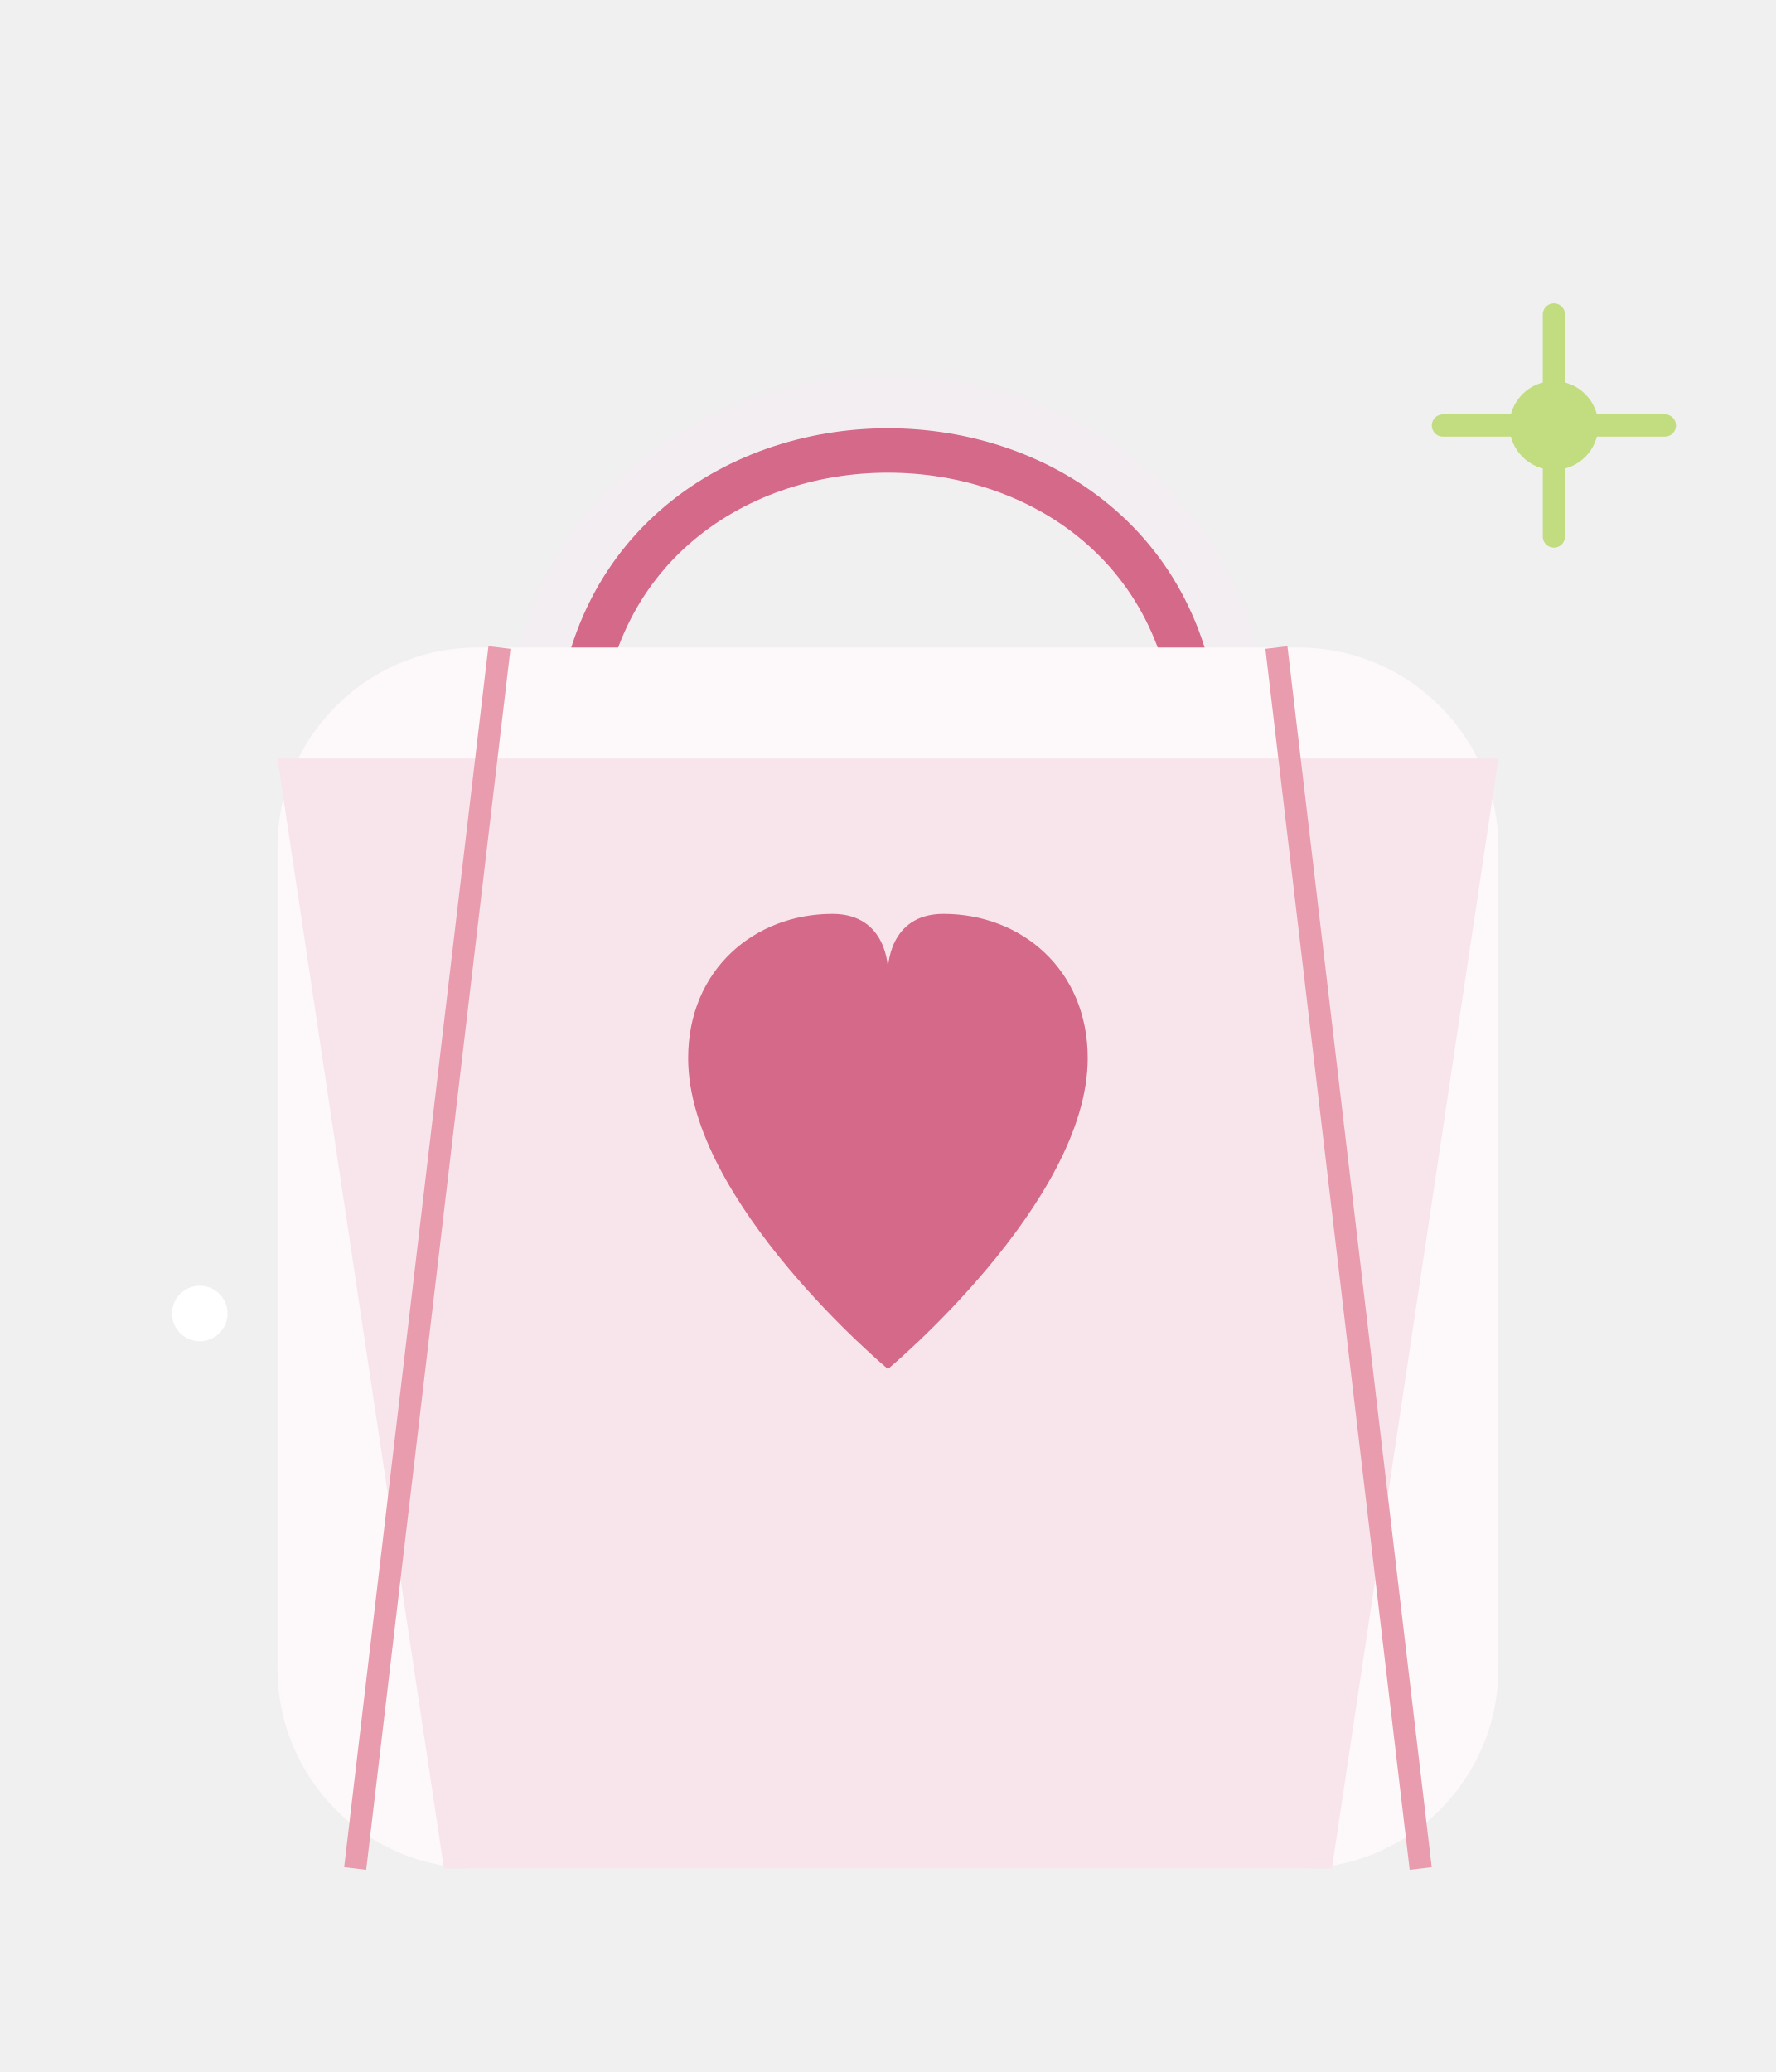
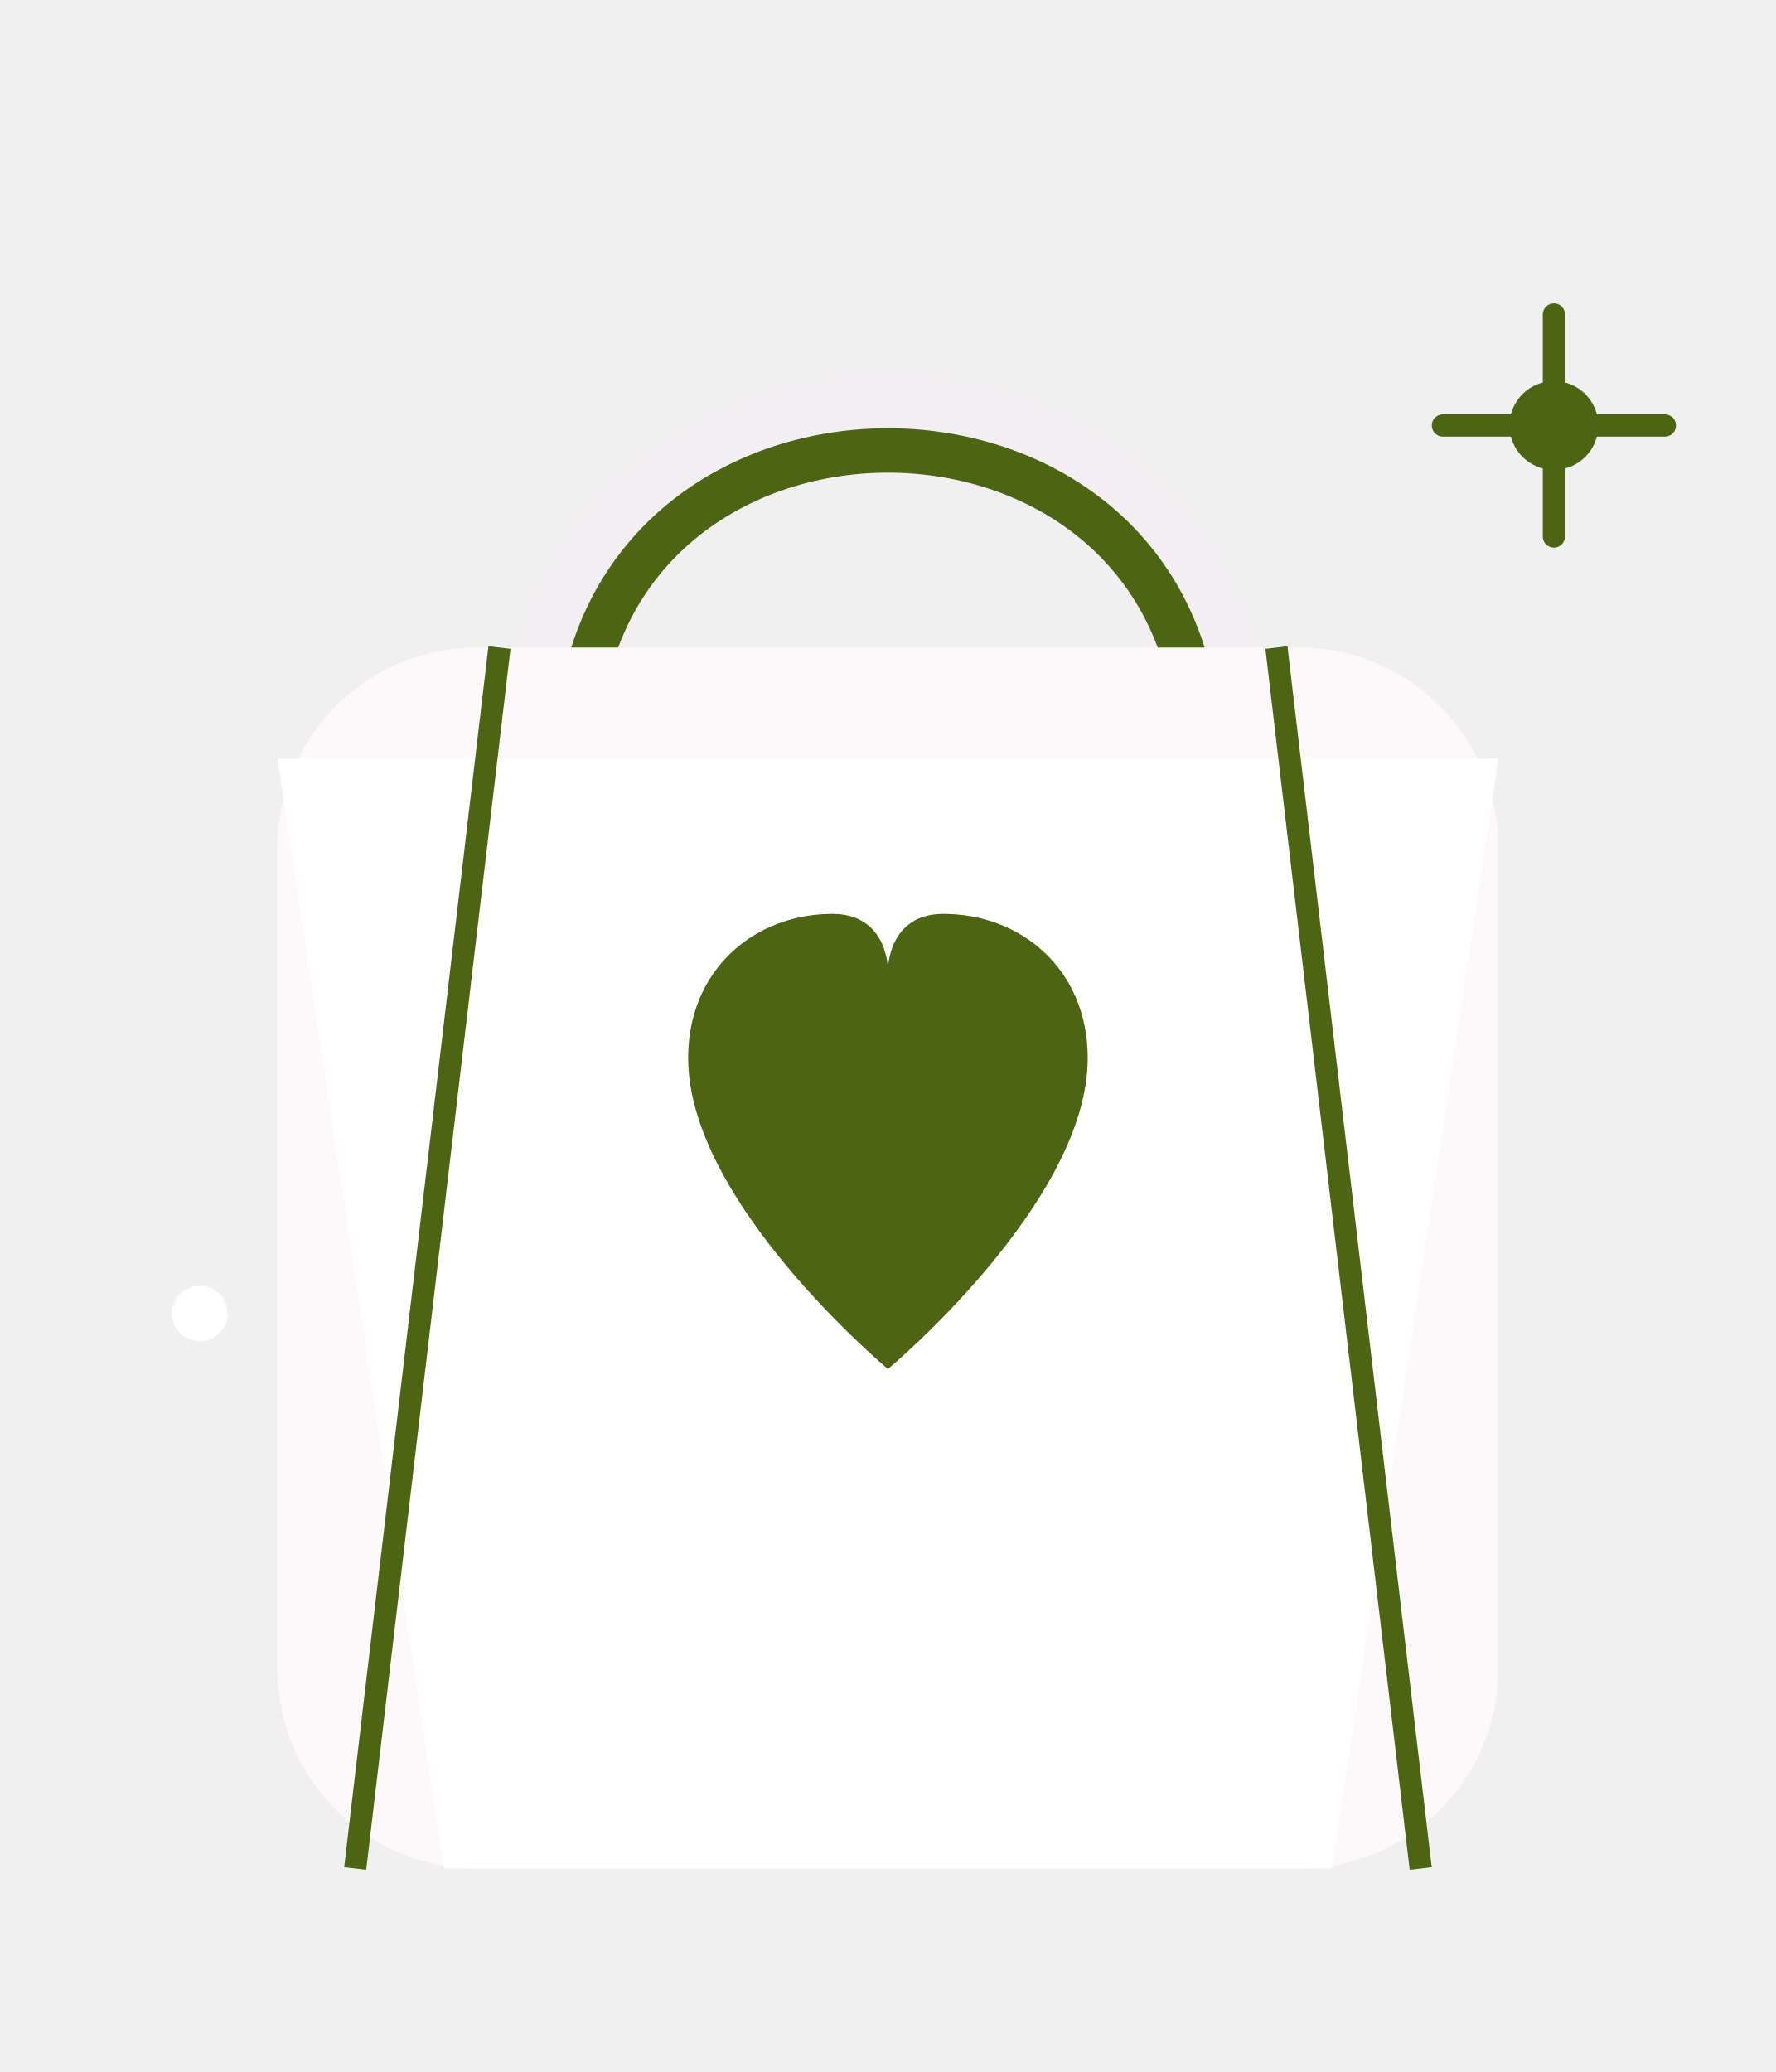
<svg xmlns="http://www.w3.org/2000/svg" preserveAspectRatio="none" overflow="visible" style="display: block;" width="96" height="112" viewBox="0 0 96 112" fill="none">
  <g id="SVG">
    <path id="Vector" d="M30 41C30 17 66 17 66 41" stroke="#F3EEF1" stroke-width="5.4" stroke-linecap="round" />
-     <path id="Vector_2" d="M31.2 41C31.2 18.8 64.8 18.8 64.8 41" stroke="#D56989" stroke-width="2.4" stroke-linecap="round" />
+     <path id="Vector_2" d="M31.2 41C31.2 18.8 64.8 18.8 64.8 41" stroke="#4B6515" stroke-width="2.4" stroke-linecap="round" />
    <path id="Vector_3" d="M25.8 35H70.2C76.165 35 81 39.835 81 45.8V90.2C81 96.165 76.165 101 70.2 101H25.8C19.835 101 15 96.165 15 90.2V45.8C15 39.835 19.835 35 25.8 35V35" fill="#FDF8F9" />
-     <path id="Vector_4" d="M15 41L24 101H72L81 41H15" fill="#F8E5EB" />
-     <path id="Vector_5" d="M27 35L19.2 101" stroke="#EA9CAF" stroke-width="1.2" />
-     <path id="Vector_6" d="M69 35L76.8 101" stroke="#EA9CAF" stroke-width="1.2" />
-     <path id="Vector_7" d="M48 74C48 74 37.2 65 37.2 57.2C37.2 52.4 40.8 49.4 45 49.4C48 49.4 48 52.4 48 52.4C48 52.4 48 49.4 51 49.4C55.2 49.4 58.8 52.4 58.8 57.2C58.8 65 48 74 48 74V74" fill="#D56989" />
-     <path id="Vector_8" d="M81.6 23C81.6 24.325 82.675 25.4 84 25.4C85.325 25.4 86.4 24.325 86.4 23C86.4 21.675 85.325 20.6 84 20.6C82.675 20.6 81.6 21.675 81.6 23V23" fill="#C2DC80" />
-     <path id="Vector_9" d="M84 17V29M78 23H90" stroke="#C2DC80" stroke-width="1.2" stroke-linecap="round" />
+     <path id="Vector_4" d="M15 41L24 101H72L81 41H15" fill="#FFFFFF" />
+     <path id="Vector_5" d="M27 35L19.2 101" stroke="#4B6515" stroke-width="1.2" />
+     <path id="Vector_6" d="M69 35L76.8 101" stroke="#4B6515" stroke-width="1.2" />
+     <path id="Vector_7" d="M48 74C48 74 37.2 65 37.2 57.2C37.2 52.4 40.8 49.4 45 49.4C48 49.4 48 52.4 48 52.4C48 52.4 48 49.4 51 49.4C55.2 49.4 58.8 52.4 58.8 57.2C58.8 65 48 74 48 74V74" fill="#4B6515" />
+     <path id="Vector_8" d="M81.6 23C81.6 24.325 82.675 25.4 84 25.4C85.325 25.4 86.4 24.325 86.4 23C86.4 21.675 85.325 20.6 84 20.6C82.675 20.6 81.6 21.675 81.6 23V23" fill="#4B6515" />
+     <path id="Vector_9" d="M84 17V29M78 23H90" stroke="#4B6515" stroke-width="1.2" stroke-linecap="round" />
    <path id="Vector_10" d="M9.3 71C9.3 71.828 9.972 72.5 10.8 72.5C11.628 72.5 12.3 71.828 12.3 71C12.3 70.172 11.628 69.5 10.8 69.5C9.972 69.5 9.3 70.172 9.3 71V71" fill="white" />
  </g>
</svg>
